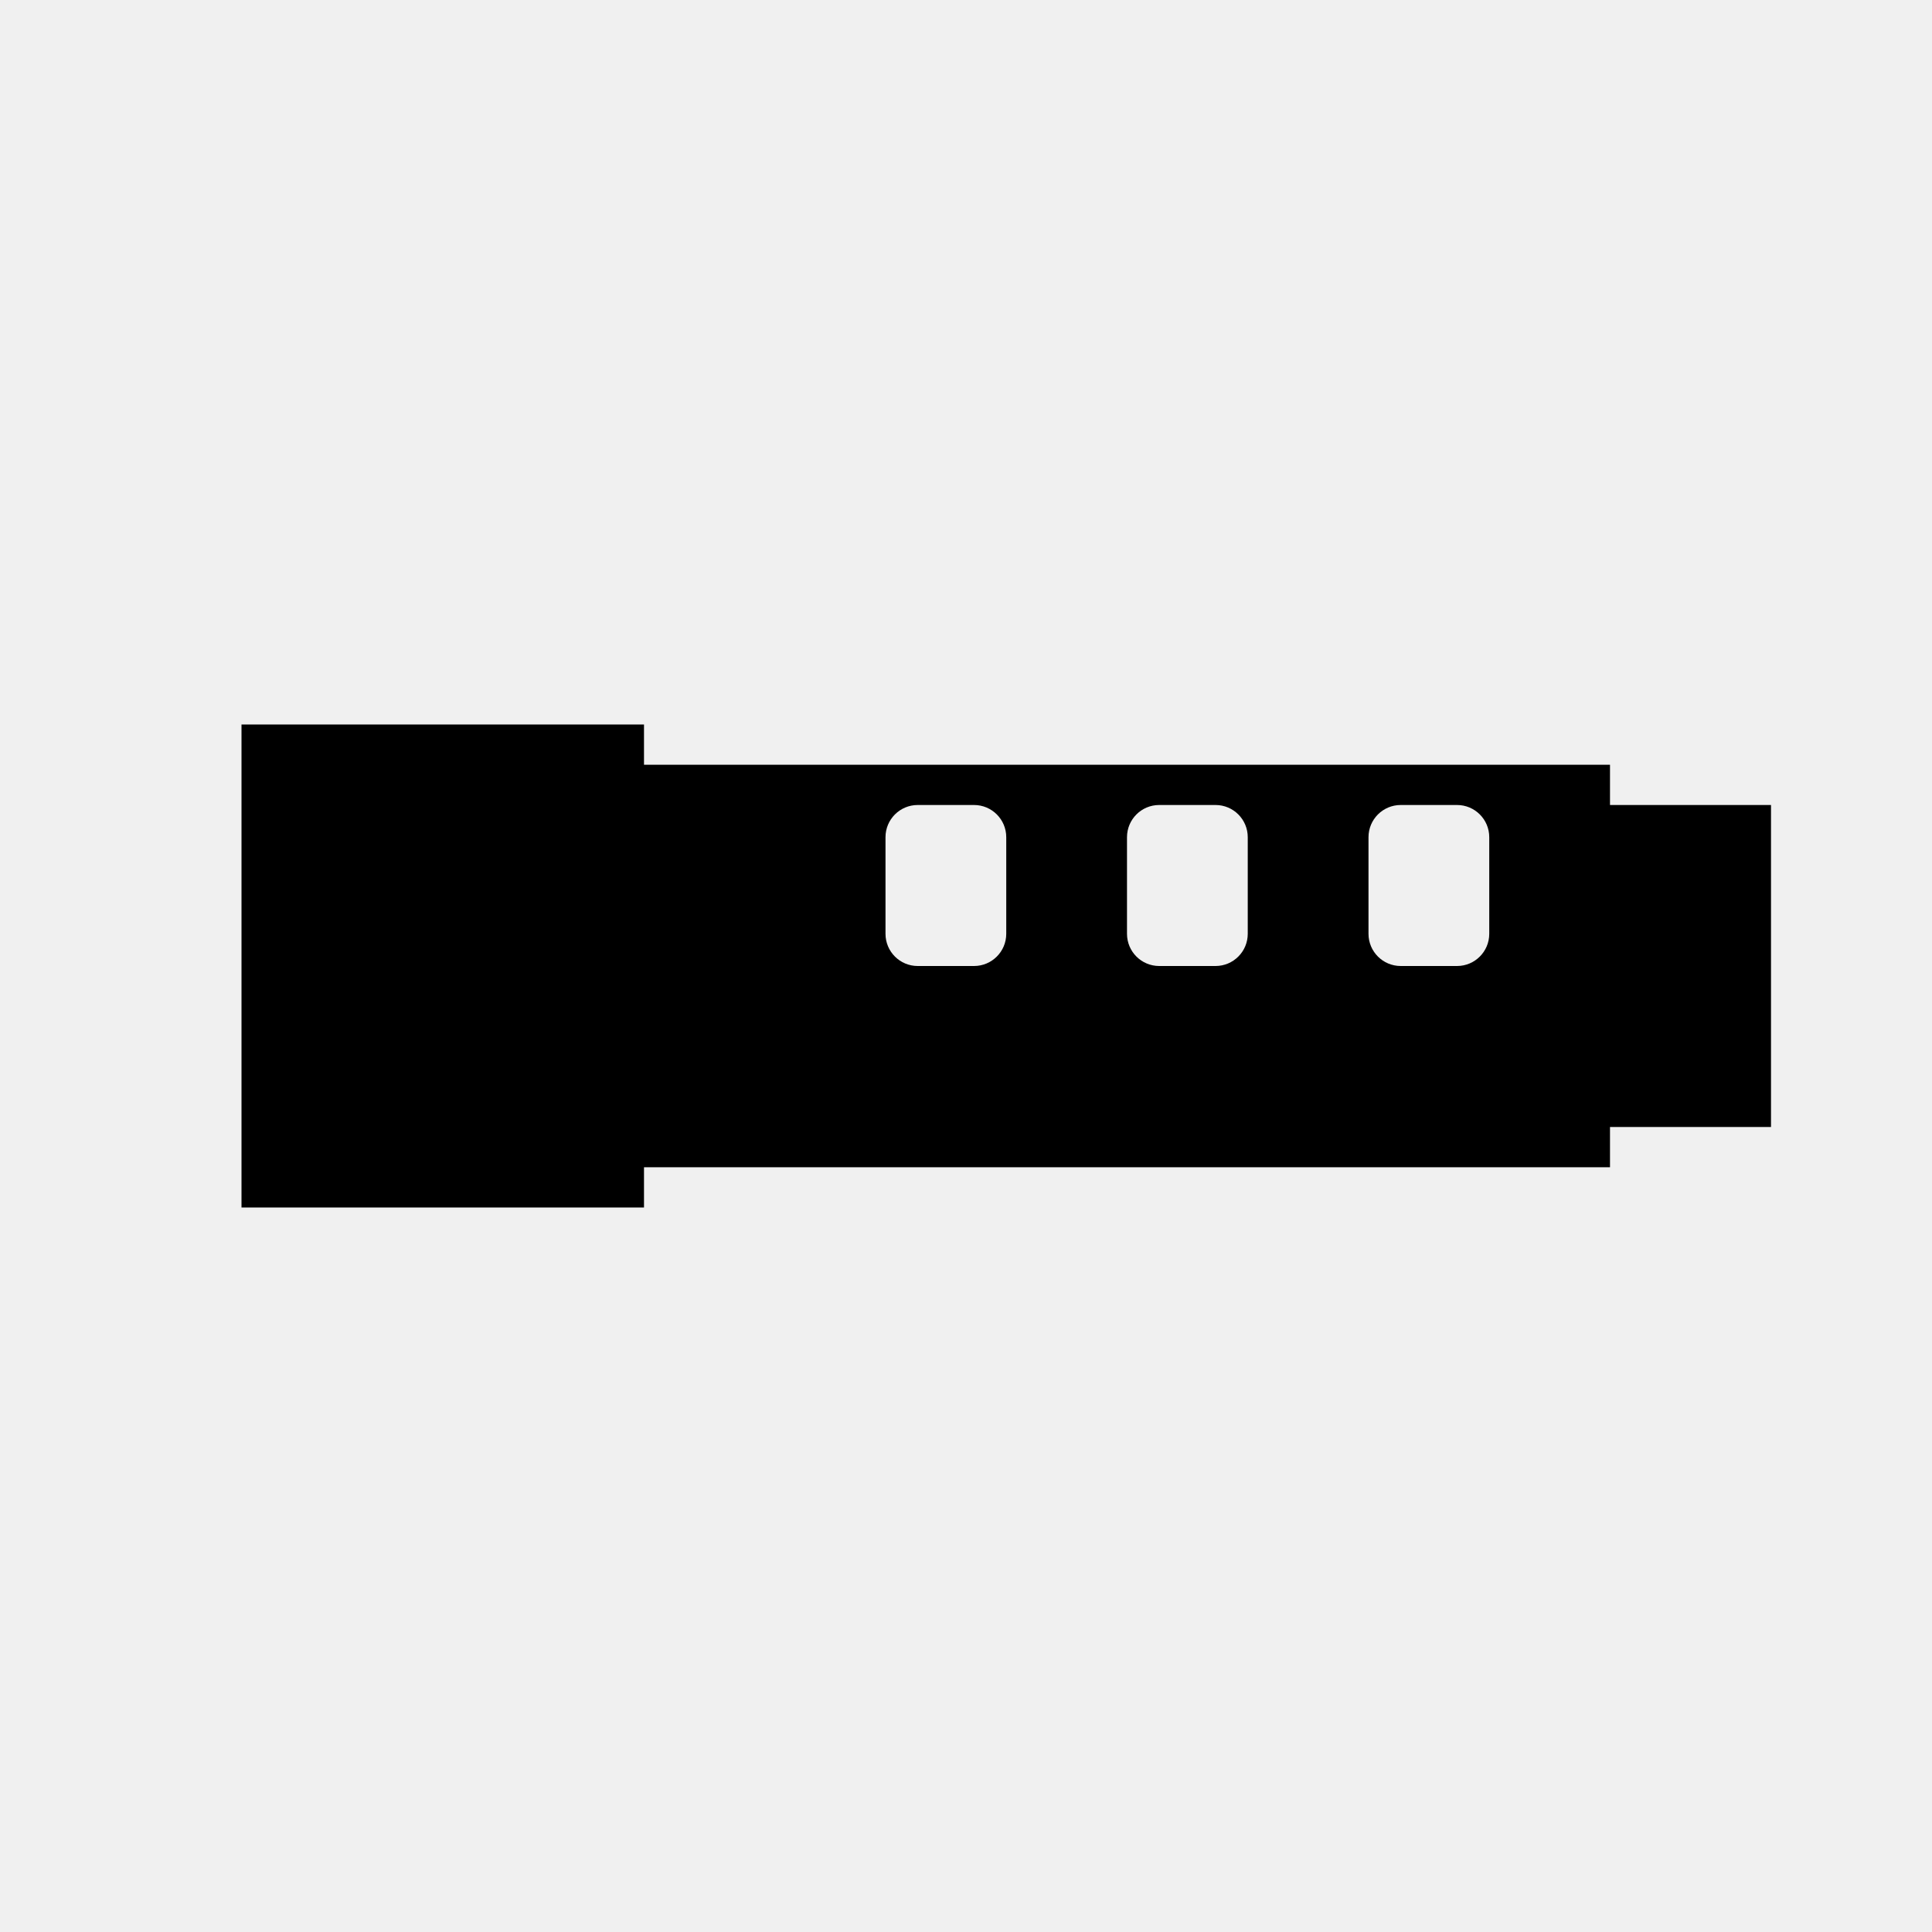
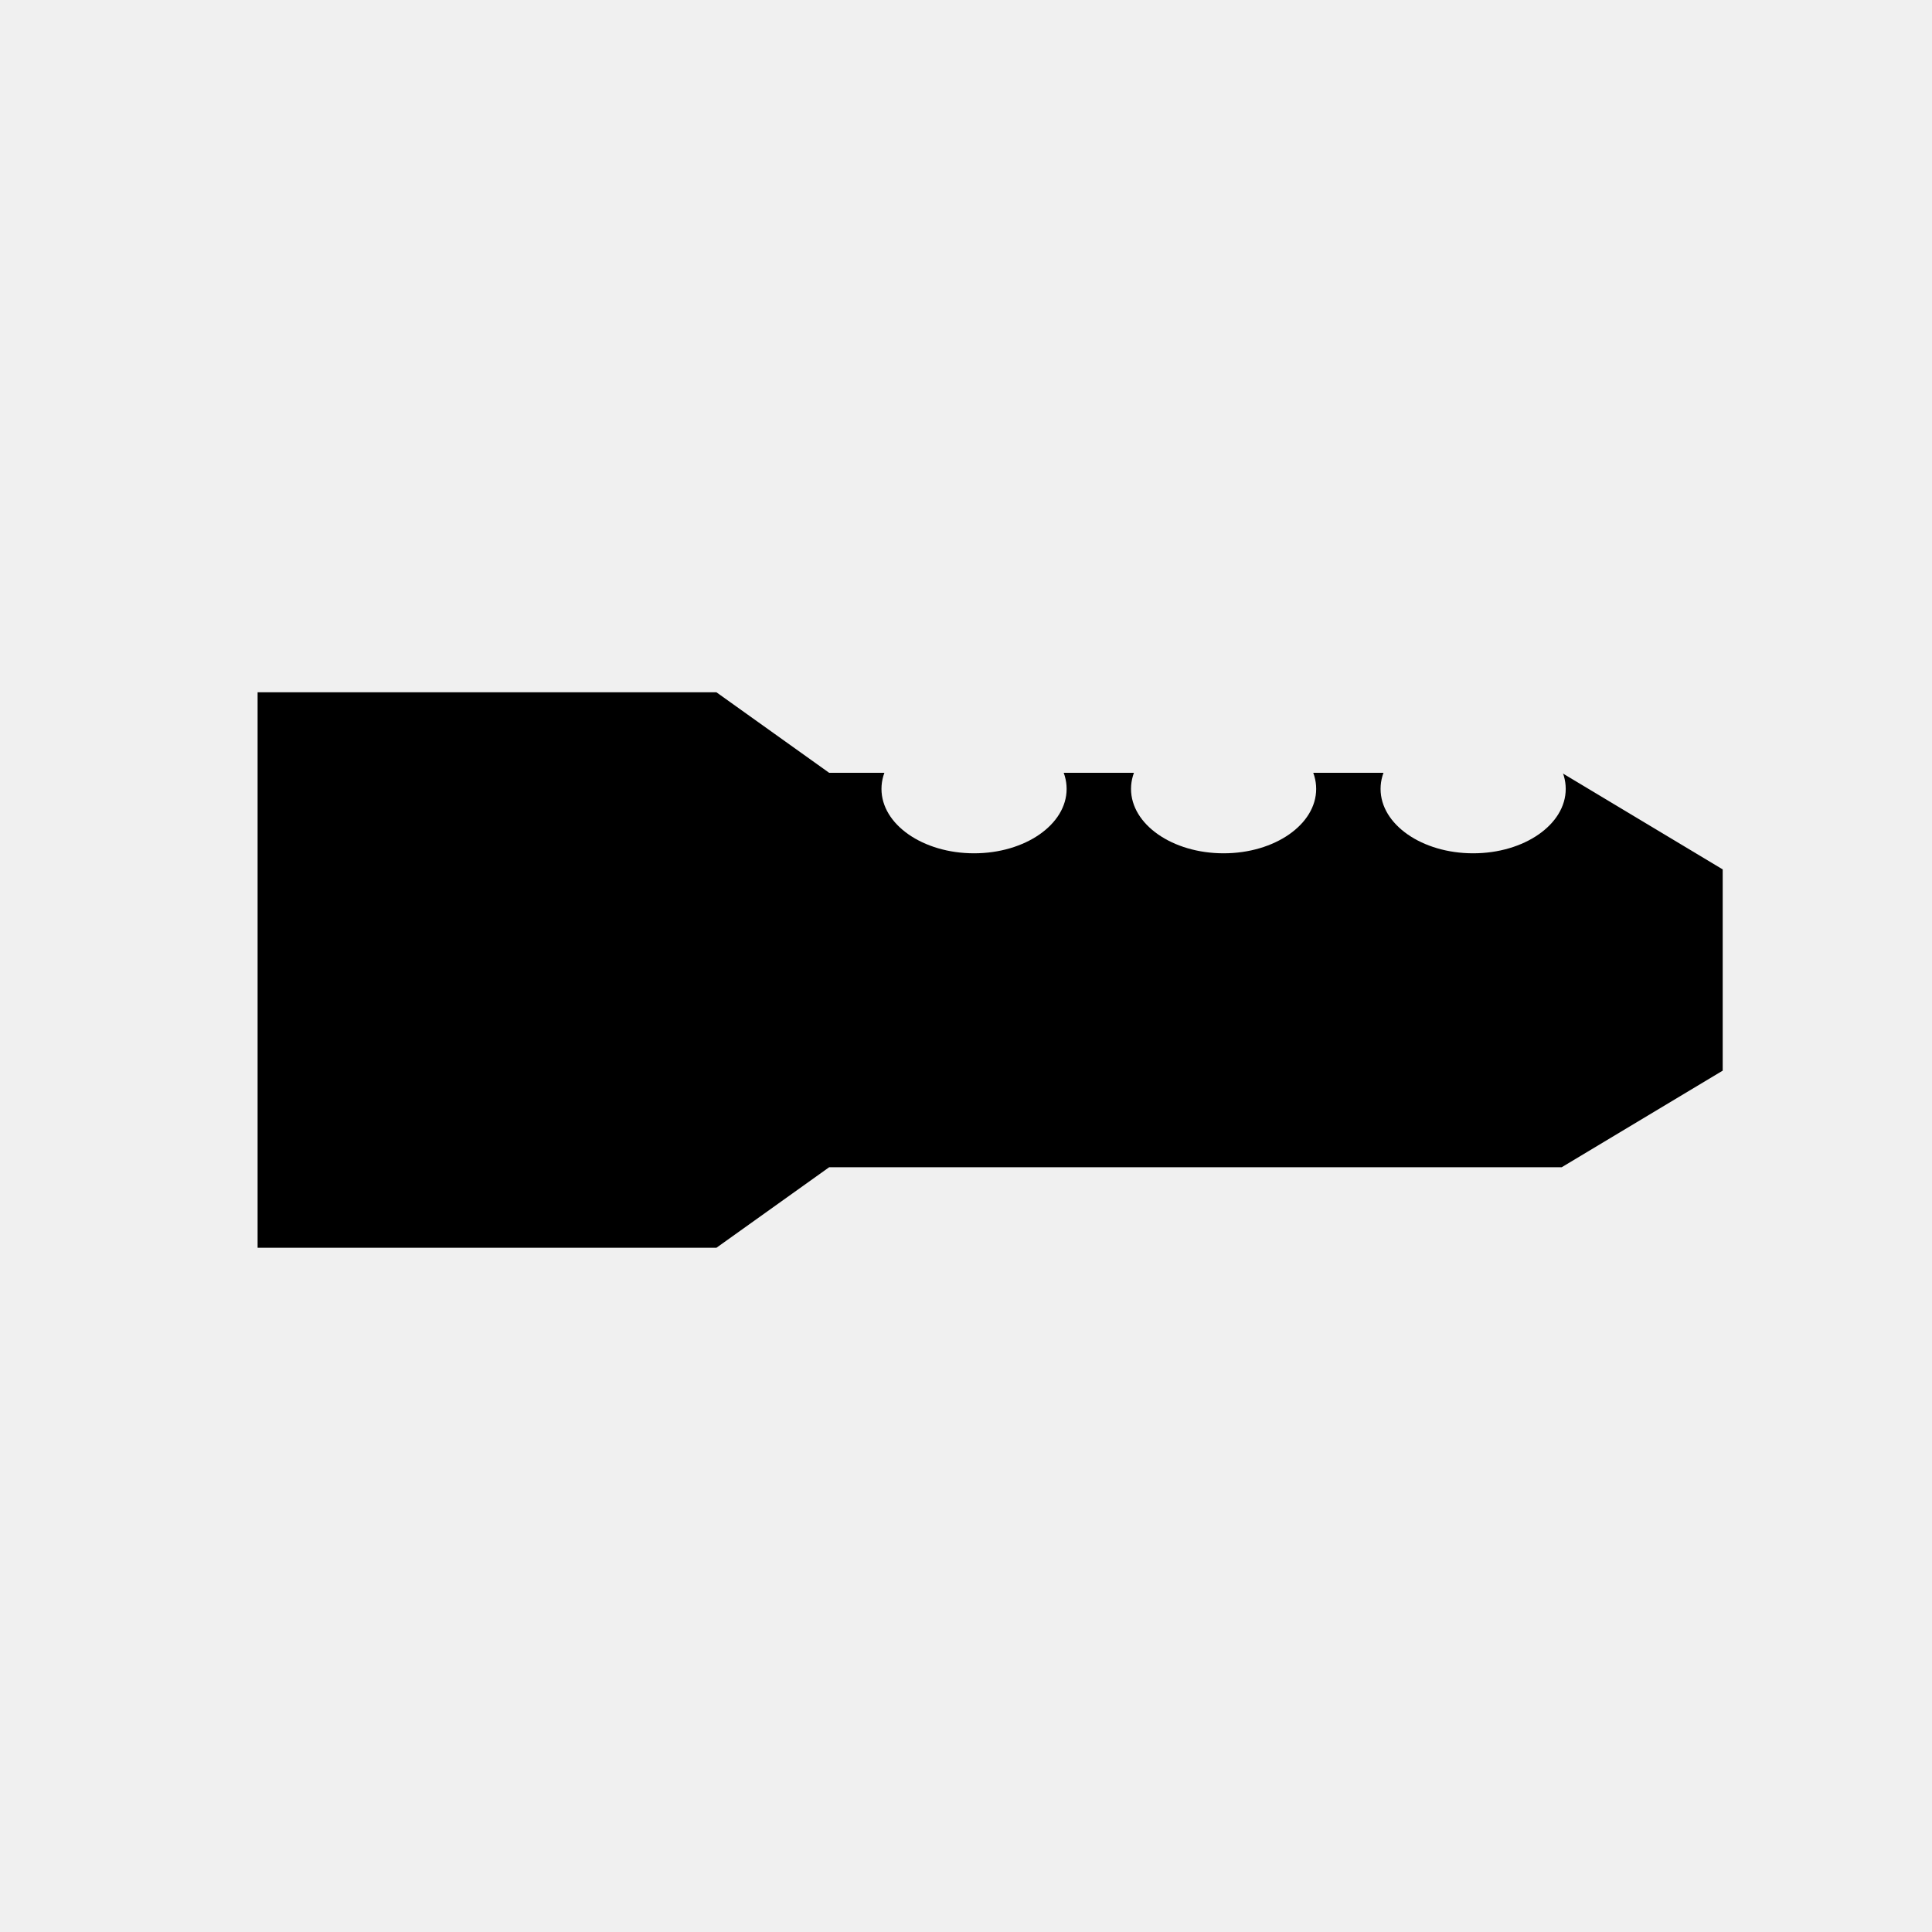
<svg xmlns="http://www.w3.org/2000/svg" viewBox="0 0 24 24">
  <defs>
    <mask id="cut">
      <rect width="24" height="24" fill="white" />
-       <rect x="11" y="10" width="1.5" height="2" rx=".4" fill="black" />
-       <rect x="14" y="10" width="1.5" height="2" rx=".4" fill="black" />
-       <rect x="17" y="10" width="1.5" height="2" rx=".4" fill="black" />
+       <ellipse cx="12.1" cy="9.8" rx="1.15" ry=".8" fill="black" />
+       <ellipse cx="15.2" cy="9.8" rx="1.15" ry=".8" fill="black" />
+       <ellipse cx="18.3" cy="9.8" rx="1.15" ry=".8" fill="black" />
    </mask>
  </defs>
-   <path fill="currentColor" mask="url(#cut)" d="M3 9h5v6H3zM8 9.5h12v5H8zM20 10h2v4h-2z" />
+   <path fill="currentColor" mask="url(#cut)" d="M3.2 8.6h5.7l1.4 1h9.1l2 1.2v2.5l-2 1.2h-9.1l-1.4 1H3.2z" />
</svg>
